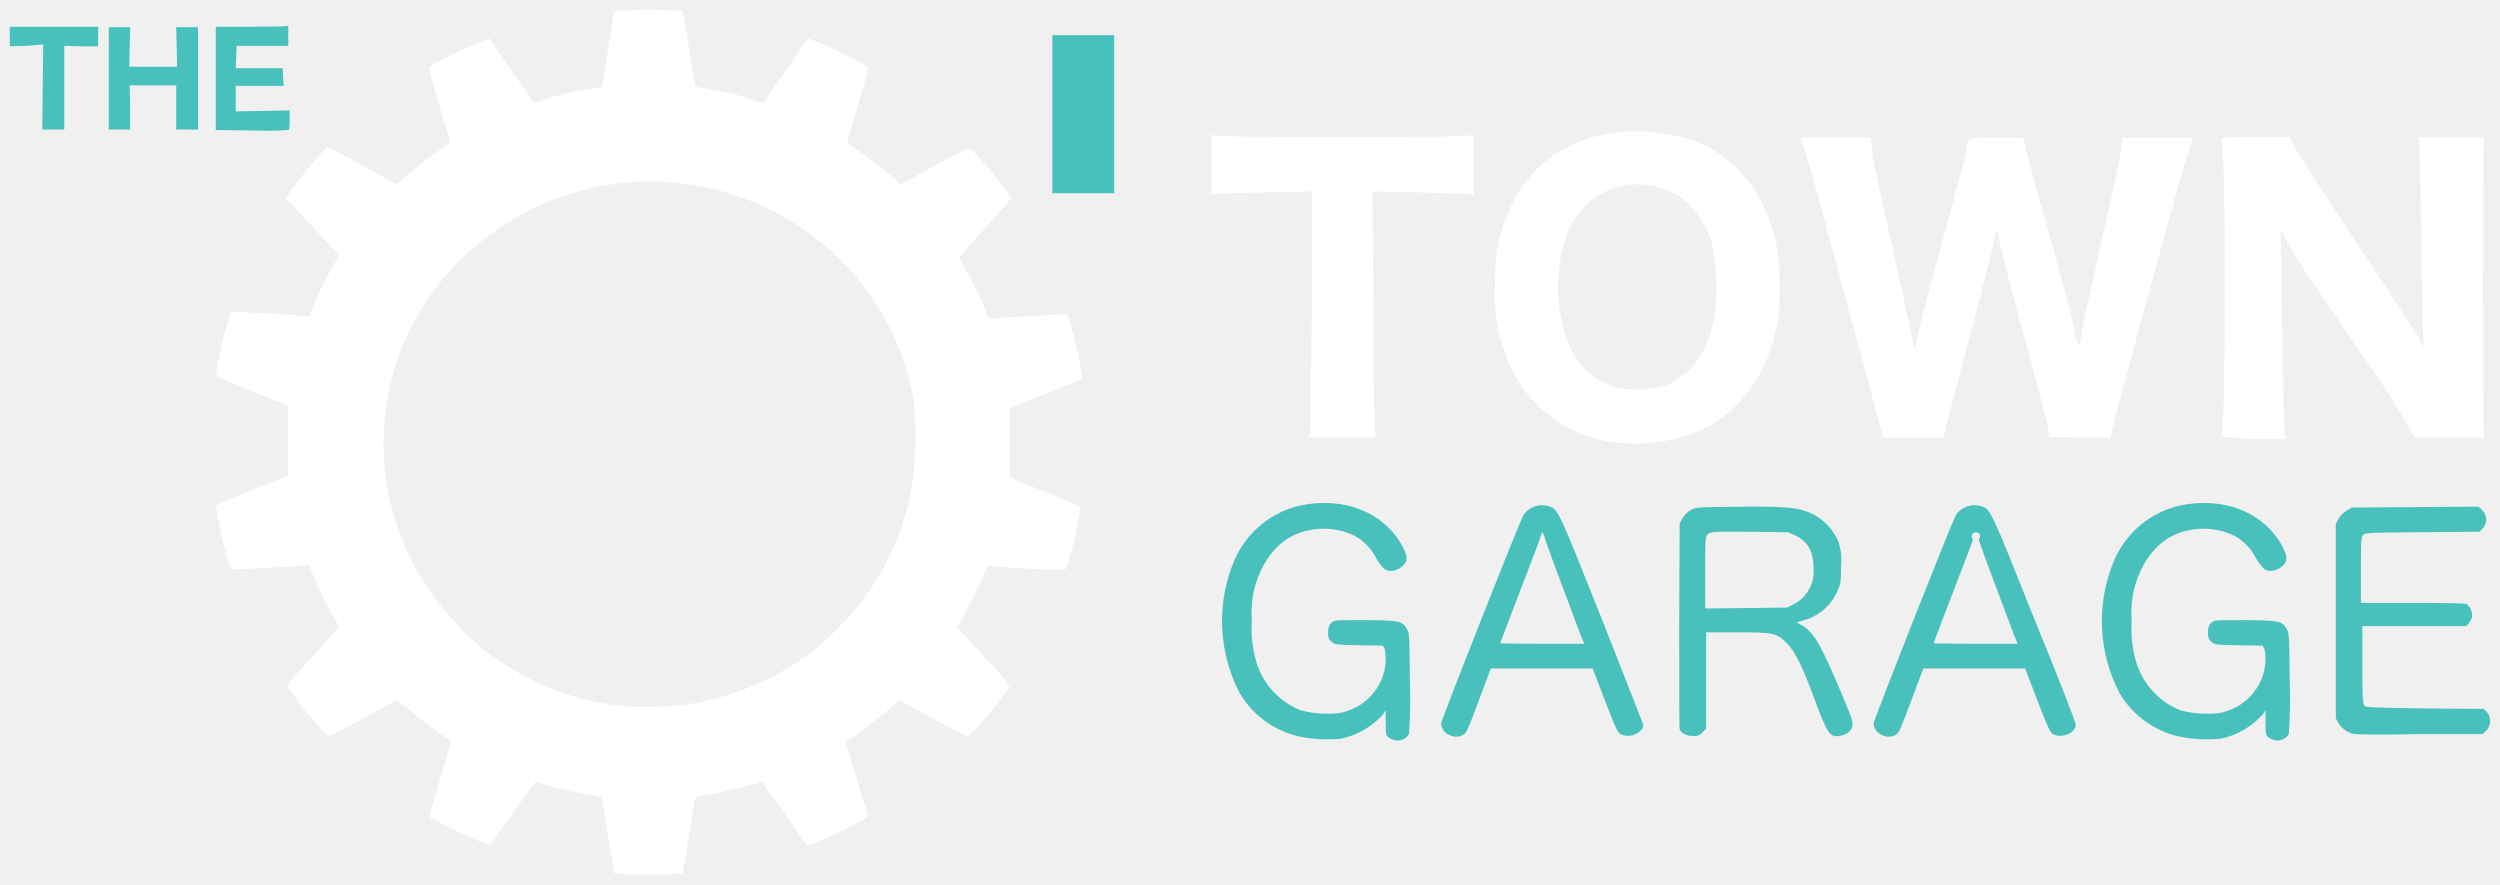
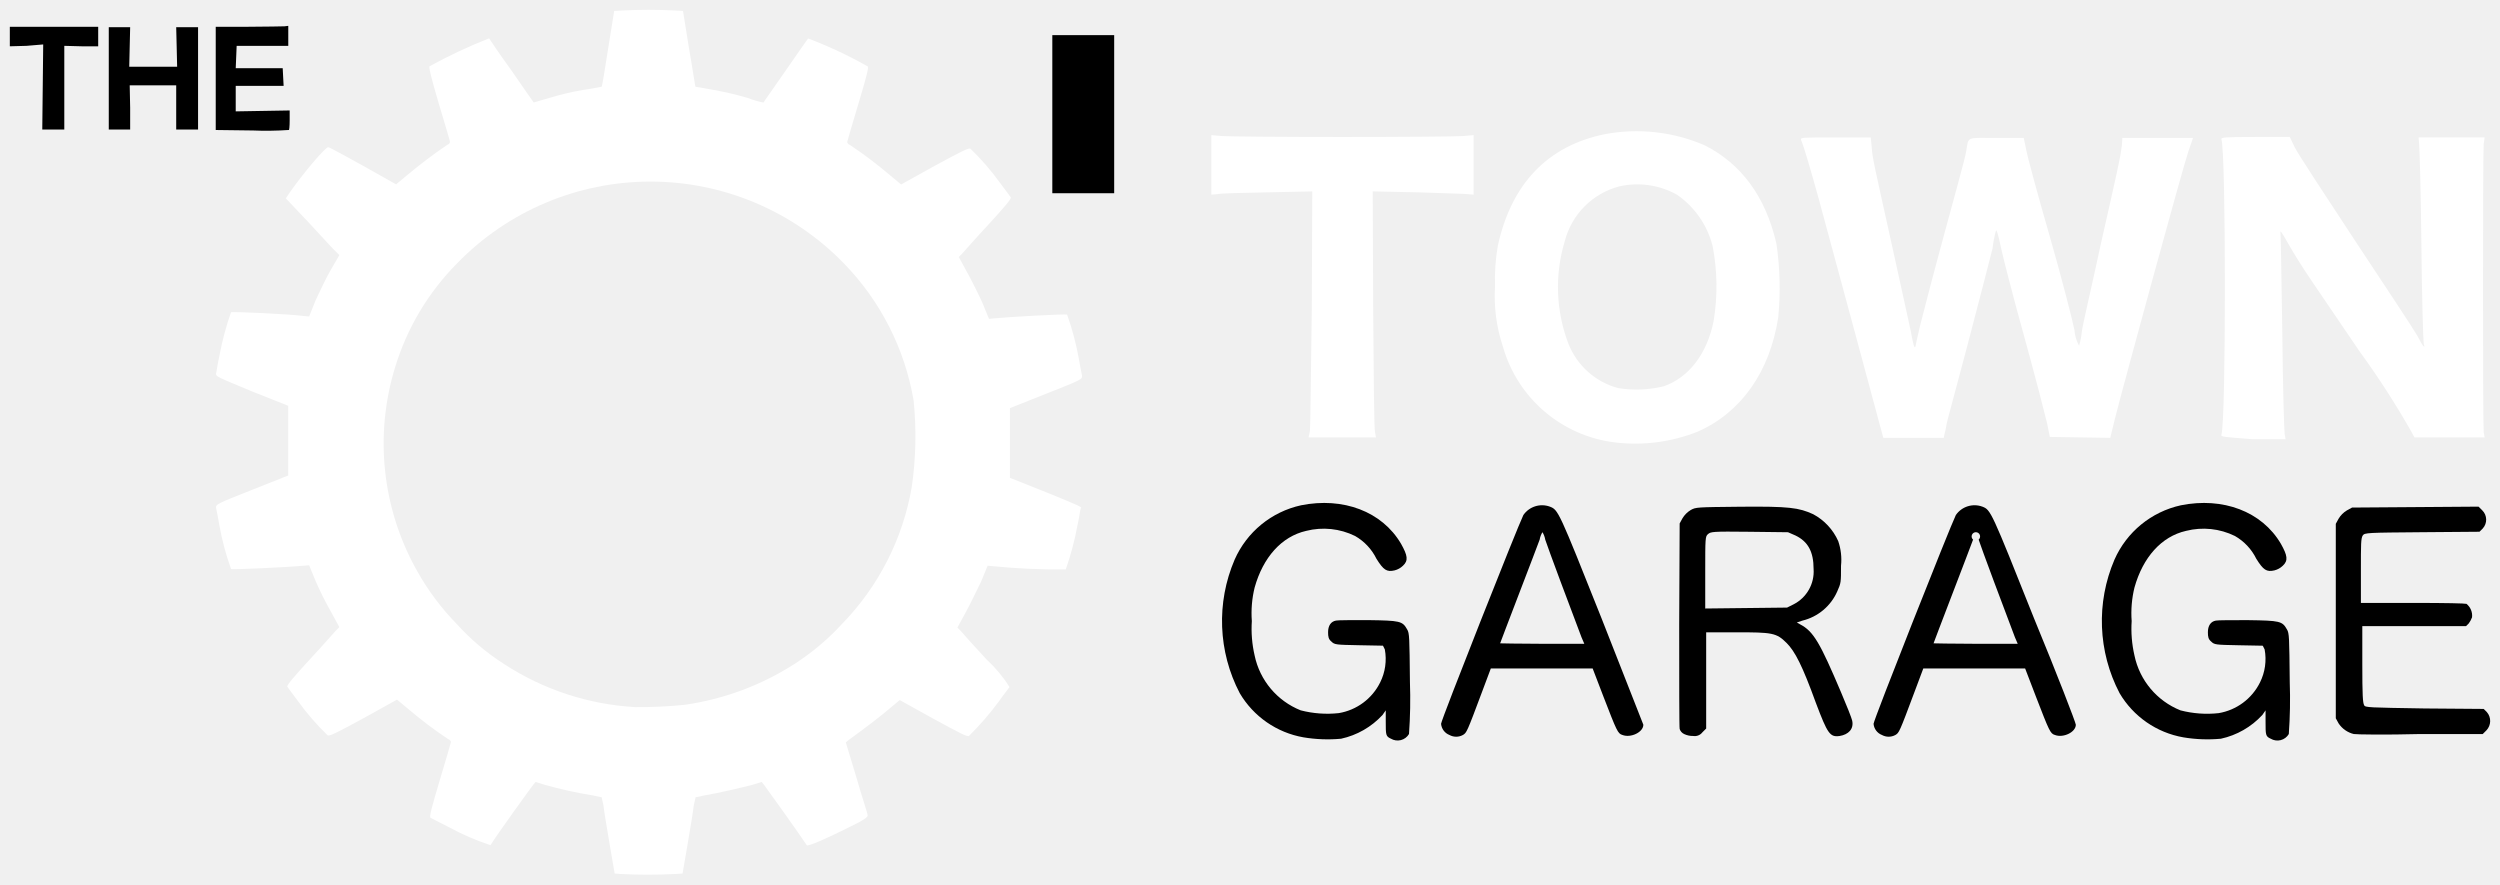
<svg xmlns="http://www.w3.org/2000/svg" id="svglogo" width="254.59" height="90.075" viewBox="0 0 254.59 90.075" version="1.1">
  <defs id="defs35">
    <clipPath id="clip-path">
      <rect width="252.602" height="88.084" fill="none" id="rect32" x="0" y="0" />
    </clipPath>
  </defs>
  <g id="simple1noback" clip-path="url(#clip-path)" transform="translate(0.99,0.9970242)">
    <path id="Path_12" data-name="Path 12" d="m 121.123,95.883 -3.694,-1.468 v -7.1 l 3.694,-1.468 c 3.6,-1.421 3.694,-1.468 3.646,-1.847 -0.047,-0.189 -0.189,-0.947 -0.331,-1.752 a 27.983,27.983 0 0 0 -1.184,-4.452 c -0.095,-0.095 -6.109,0.237 -7.435,0.379 l -0.521,0.047 -0.663,-1.61 c -0.379,-0.852 -1.089,-2.273 -1.563,-3.126 l -0.852,-1.563 0.331,-0.331 c 0.189,-0.189 1.373,-1.563 2.7,-2.983 1.61,-1.752 2.32,-2.6 2.273,-2.747 -0.047,-0.095 -0.568,-0.758 -1.089,-1.468 a 25.707,25.707 0 0 0 -3.031,-3.5 c -0.189,-0.095 -0.947,0.284 -3.646,1.752 l -3.41,1.894 -1.137,-0.947 a 43.691,43.691 0 0 0 -4.073,-3.078 0.427,0.427 0 0 1 -0.284,-0.284 c 0,-0.047 0.521,-1.847 1.137,-3.883 0.852,-2.841 1.089,-3.789 0.947,-3.836 a 43.3,43.3 0 0 0 -6.062,-2.841 c 0,0 -1.042,1.459 -2.276,3.259 -1.234,1.8 -2.27,3.22 -2.27,3.27 a 10.127,10.127 0 0 1 -1.61,-0.474 32.78,32.78 0 0 0 -3.41,-0.805 c -0.994,-0.189 -1.847,-0.331 -1.894,-0.331 -0.047,0 -0.284,-1.752 -0.663,-3.883 l -0.616,-3.836 -0.758,-0.047 a 53.139,53.139 0 0 0 -5.493,0 l -0.758,0.047 -0.615,3.829 c -0.331,2.131 -0.616,3.883 -0.663,3.883 -0.047,0 -0.852,0.189 -1.894,0.331 a 27.459,27.459 0 0 0 -3.41,0.805 c -0.852,0.237 -1.61,0.474 -1.61,0.474 0,0 -1.042,-1.468 -2.273,-3.268 C 65.384,51.173 64.39,49.657 64.39,49.657 A 53.024,53.024 0 0 0 58.328,52.5 c -0.095,0.047 0.095,0.947 0.947,3.836 0.616,2.036 1.137,3.789 1.137,3.883 a 0.427,0.427 0 0 1 -0.284,0.284 51,51 0 0 0 -4.073,3.078 l -1.137,0.947 -3.362,-1.894 C 49.662,61.6 48.146,60.744 48,60.744 c -0.284,0 -2.51,2.6 -3.931,4.641 l -0.379,0.568 2.42,2.557 c 1.326,1.421 2.51,2.747 2.7,2.889 l 0.332,0.331 -0.854,1.47 c -0.474,0.805 -1.137,2.226 -1.563,3.126 l -0.663,1.657 -0.521,-0.047 c -1.326,-0.189 -7.293,-0.474 -7.435,-0.379 a 29.391,29.391 0 0 0 -1.184,4.452 c -0.189,0.805 -0.284,1.61 -0.332,1.752 -0.047,0.331 0,0.331 3.646,1.847 l 3.694,1.468 v 7.1 l -3.694,1.468 c -3.6,1.421 -3.694,1.468 -3.646,1.847 0.047,0.189 0.189,0.947 0.332,1.752 a 27.982,27.982 0 0 0 1.184,4.452 c 0.095,0.095 5.872,-0.189 7.435,-0.331 l 0.521,-0.047 0.663,1.61 a 32.05,32.05 0 0 0 1.563,3.126 l 0.852,1.563 -0.332,0.331 c -0.189,0.189 -1.373,1.563 -2.7,2.983 -1.61,1.752 -2.32,2.6 -2.273,2.747 0.047,0.095 0.568,0.758 1.089,1.468 a 25.706,25.706 0 0 0 3.031,3.5 c 0.189,0.095 0.947,-0.284 3.646,-1.752 l 3.412,-1.893 1.137,0.947 a 43.691,43.691 0 0 0 4.073,3.078 0.427,0.427 0 0 1 0.284,0.284 c 0,0.047 -0.521,1.847 -1.137,3.883 -0.852,2.841 -1.089,3.789 -0.947,3.836 0.095,0.047 0.9,0.474 1.847,0.947 a 25.538,25.538 0 0 0 4.262,1.847 c 0.663,-1.089 4.167,-5.92 4.357,-6.156 l 0.237,-0.284 0.9,0.284 a 43.489,43.489 0 0 0 4.925,1.089 l 0.9,0.189 0.189,0.852 c 0.047,0.474 0.331,2.226 0.616,3.883 l 0.521,3.031 0.616,0.047 v 0 a 54.059,54.059 0 0 0 5.541,0 l 0.758,-0.047 0.521,-3.031 c 0.284,-1.657 0.568,-3.41 0.616,-3.883 l 0.189,-0.852 0.9,-0.189 c 1.421,-0.237 3.836,-0.805 4.925,-1.089 l 0.9,-0.284 0.237,0.284 c 0.189,0.237 3.646,5.067 4.357,6.156 0.095,0.189 2.178,-0.758 4.452,-1.894 1.373,-0.663 1.752,-0.947 1.752,-1.137 0,-0.19 -0.568,-1.847 -1.137,-3.836 l -1.089,-3.6 0.284,-0.237 c 1.752,-1.279 3.126,-2.32 4.073,-3.126 l 1.137,-0.947 3.41,1.894 c 2.7,1.468 3.5,1.894 3.646,1.752 a 29.663,29.663 0 0 0 3.031,-3.5 c 0.521,-0.758 1.042,-1.373 1.089,-1.468 a 13.049,13.049 0 0 0 -2.273,-2.747 c -1.326,-1.421 -2.51,-2.747 -2.7,-2.983 l -0.331,-0.331 0.852,-1.563 c 0.474,-0.852 1.137,-2.273 1.563,-3.126 l 0.663,-1.61 0.521,0.047 a 67.534,67.534 0 0 0 7.435,0.331 29.393,29.393 0 0 0 1.184,-4.452 c 0.189,-0.805 0.284,-1.61 0.332,-1.752 0.186,-0.137 0.091,-0.186 -3.508,-1.654 z m -13.686,-0.568 a 26.369,26.369 0 0 1 -7.1,13.97 24.764,24.764 0 0 1 -4.83,4.073 28.1,28.1 0 0 1 -11.176,4.167 v 0 a 45.367,45.367 0 0 1 -5.067,0.237 27.231,27.231 0 0 1 -13.312,-4.362 23.449,23.449 0 0 1 -4.83,-4.073 25.546,25.546 0 0 1 -4.073,-5.446 26.429,26.429 0 0 1 -2.226,-20.742 25.6,25.6 0 0 1 6.3,-10.561 27.45,27.45 0 0 1 39.4,0 26.369,26.369 0 0 1 7.1,13.97 36.018,36.018 0 0 1 -0.186,8.766 z" transform="translate(-21.674,-46.75)" fill="#435352" style="display:none" />
-     <path id="Path_13" data-name="Path 13" d="m 274.086,176.667 a 9.419,9.419 0 0 1 -6.488,-4.5 15.855,15.855 0 0 1 -0.521,-13.591 9.653,9.653 0 0 1 6.772,-5.541 c 4.262,-0.852 8.24,0.616 10.182,3.931 0.663,1.184 0.758,1.7 0.189,2.226 a 1.894,1.894 0 0 1 -0.852,0.474 c -0.805,0.189 -1.137,-0.047 -1.847,-1.184 a 5.421,5.421 0 0 0 -2.178,-2.32 7.24,7.24 0 0 0 -4.972,-0.521 c -2.51,0.568 -4.4,2.7 -5.257,5.778 a 10.989,10.989 0 0 0 -0.284,3.41 12.125,12.125 0 0 0 0.284,3.5 7.708,7.708 0 0 0 4.688,5.588 10.788,10.788 0 0 0 3.883,0.284 5.76,5.76 0 0 0 4.215,-3.126 5.343,5.343 0 0 0 0.474,-3.362 l -0.189,-0.379 -2.463,-0.047 c -2.32,-0.047 -2.463,-0.047 -2.794,-0.379 -0.284,-0.237 -0.332,-0.474 -0.332,-0.947 0,-0.663 0.284,-1.089 0.805,-1.184 0.189,-0.047 1.657,-0.047 3.268,-0.047 3.268,0.047 3.5,0.095 3.978,0.947 0.237,0.379 0.237,0.805 0.284,5.351 a 49.543,49.543 0 0 1 -0.095,5.3 1.345,1.345 0 0 1 -1.847,0.474 c -0.521,-0.237 -0.521,-0.379 -0.521,-1.752 v -1.13 l -0.332,0.474 a 8.089,8.089 0 0 1 -4.215,2.415 14.965,14.965 0 0 1 -3.836,-0.142 z" transform="translate(-142.339,-102.577)" fill="#48c1bd" />
-     <path id="Path_14" data-name="Path 14" d="m 463.286,176.667 a 9.419,9.419 0 0 1 -6.488,-4.5 15.855,15.855 0 0 1 -0.521,-13.591 9.653,9.653 0 0 1 6.772,-5.541 c 4.262,-0.852 8.24,0.616 10.182,3.931 0.663,1.184 0.758,1.7 0.189,2.226 a 1.894,1.894 0 0 1 -0.852,0.474 c -0.805,0.189 -1.137,-0.047 -1.847,-1.184 a 5.42,5.42 0 0 0 -2.178,-2.32 7.24,7.24 0 0 0 -4.972,-0.521 c -2.51,0.568 -4.4,2.7 -5.257,5.778 a 10.991,10.991 0 0 0 -0.284,3.41 12.127,12.127 0 0 0 0.284,3.5 7.708,7.708 0 0 0 4.686,5.591 10.787,10.787 0 0 0 3.883,0.284 5.761,5.761 0 0 0 4.215,-3.126 5.344,5.344 0 0 0 0.474,-3.362 l -0.19,-0.379 -2.463,-0.047 c -2.32,-0.047 -2.463,-0.047 -2.794,-0.379 -0.284,-0.237 -0.332,-0.474 -0.332,-0.947 0,-0.663 0.284,-1.089 0.805,-1.184 0.189,-0.047 1.657,-0.047 3.268,-0.047 3.268,0.047 3.5,0.095 3.978,0.947 0.237,0.379 0.237,0.805 0.284,5.351 a 49.527,49.527 0 0 1 -0.095,5.3 1.345,1.345 0 0 1 -1.847,0.474 c -0.521,-0.237 -0.521,-0.379 -0.521,-1.752 v -1.133 l -0.331,0.474 a 8.09,8.09 0 0 1 -4.215,2.415 14.888,14.888 0 0 1 -3.836,-0.142 z" transform="translate(-241.94,-102.577)" fill="#48c1bd" />
-     <path id="Path_15" data-name="Path 15" d="m 329.238,164.8 c -4.357,-10.939 -4.4,-11.034 -5.257,-11.366 a 2.315,2.315 0 0 0 -2.7,0.852 c -0.568,1.137 -8.382,20.884 -8.382,21.263 a 1.347,1.347 0 0 0 0.852,1.137 v 0 a 1.416,1.416 0 0 0 1.373,0 c 0.379,-0.237 0.379,-0.189 1.989,-4.5 l 0.852,-2.273 h 10.371 l 1.089,2.841 c 1.373,3.552 1.468,3.789 1.942,3.931 0.852,0.331 2.131,-0.284 2.131,-1.042 -0.093,-0.185 -1.987,-5.11 -4.26,-10.843 z m -6.109,2.6 c -2.32,0 -4.215,-0.047 -4.215,-0.047 0,0 0.852,-2.273 1.894,-4.972 1.042,-2.699 1.989,-5.209 2.131,-5.588 a 2.093,2.093 0 0 1 0.284,-0.758 2.093,2.093 0 0 1 0.284,0.758 c 0.189,0.616 2.747,7.482 3.694,9.945 l 0.284,0.663 z" transform="translate(-167.136,-102.836)" fill="#48c1bd" />
-     <path id="Path_16" data-name="Path 16" d="m 381.717,175.375 c -0.047,-0.237 -0.568,-1.563 -1.137,-2.889 -2.131,-5.02 -2.794,-6.2 -4.167,-6.914 l -0.331,-0.189 0.568,-0.189 a 5.221,5.221 0 0 0 3.552,-2.983 c 0.379,-0.852 0.379,-0.9 0.379,-2.6 a 5.837,5.837 0 0 0 -0.284,-2.51 5.761,5.761 0 0 0 -2.557,-2.747 c -1.468,-0.663 -2.415,-0.805 -7.435,-0.758 -4.452,0.047 -4.5,0.047 -5.02,0.331 a 2.449,2.449 0 0 0 -0.852,0.852 l -0.284,0.521 -0.047,10.324 c 0,5.73 0,10.466 0.047,10.608 a 0.861,0.861 0 0 0 0.474,0.521 v 0 a 2.052,2.052 0 0 0 0.9,0.189 0.987,0.987 0 0 0 0.947,-0.379 l 0.379,-0.379 v -9.8 h 3.031 c 3.694,0 4.12,0.047 5.162,1.089 0.852,0.852 1.61,2.32 2.983,6.109 1.184,3.126 1.421,3.5 2.415,3.362 0.898,-0.144 1.466,-0.717 1.277,-1.569 z m -6.63,-11.508 -4.167,0.047 -4.167,0.047 v -3.646 c 0,-3.552 0,-3.694 0.284,-3.931 0.284,-0.237 0.379,-0.284 4.215,-0.237 l 3.931,0.047 0.758,0.331 c 1.279,0.616 1.847,1.657 1.847,3.41 a 3.752,3.752 0 0 1 -2.036,3.6 z" transform="translate(-194.089,-102.99)" fill="#48c1bd" />
-     <path id="Path_17" data-name="Path 17" d="m 422.238,164.8 c -4.357,-10.939 -4.4,-11.034 -5.257,-11.366 a 2.315,2.315 0 0 0 -2.7,0.852 c -0.568,1.137 -8.382,20.884 -8.382,21.263 a 1.347,1.347 0 0 0 0.852,1.137 v 0 a 1.416,1.416 0 0 0 1.373,0 c 0.379,-0.237 0.379,-0.189 1.989,-4.5 l 0.852,-2.273 h 10.371 l 1.089,2.841 c 1.373,3.552 1.468,3.789 1.942,3.931 0.852,0.331 2.131,-0.284 2.131,-1.042 0.002,-0.185 -1.892,-5.11 -4.26,-10.843 z m -6.014,2.6 c -2.32,0 -4.215,-0.047 -4.215,-0.047 0,0 0.852,-2.273 1.894,-4.972 1.042,-2.699 1.989,-5.209 2.131,-5.588 a 0.432,0.432 0 1 1 0.568,0 c 0.189,0.616 2.747,7.482 3.694,9.945 l 0.284,0.663 z" transform="translate(-216.094,-102.836)" fill="#48c1bd" />
-     <path id="Path_18" data-name="Path 18" d="m 507.147,176.757 a 2.584,2.584 0 0 1 -1.563,-1.089 l -0.284,-0.521 v -19.8 l 0.284,-0.521 a 2.449,2.449 0 0 1 0.852,-0.852 l 0.521,-0.284 6.441,-0.047 6.44,-0.047 0.379,0.379 a 1.33,1.33 0 0 1 0.047,1.847 l -0.331,0.331 -5.825,0.047 c -5.588,0.047 -5.872,0.047 -6.062,0.331 -0.19,0.284 -0.189,0.9 -0.189,3.552 v 3.317 h 5.257 c 3.5,0 5.3,0.047 5.493,0.095 a 1.539,1.539 0 0 1 0.568,1.373 2.551,2.551 0 0 1 -0.331,0.616 l -0.284,0.284 H 508 v 3.883 c 0,3.126 0.047,3.931 0.189,4.167 0.095,0.237 0.474,0.237 6.156,0.331 l 6.014,0.047 0.331,0.331 a 1.379,1.379 0 0 1 -0.047,1.847 l -0.379,0.379 h -6.346 c -3.552,0.095 -6.583,0.047 -6.772,0 z" transform="translate(-268.422,-102.999)" fill="#48c1bd" />
+     <path id="Path_13" data-name="Path 13" d="m 274.086,176.667 a 9.419,9.419 0 0 1 -6.488,-4.5 15.855,15.855 0 0 1 -0.521,-13.591 9.653,9.653 0 0 1 6.772,-5.541 c 4.262,-0.852 8.24,0.616 10.182,3.931 0.663,1.184 0.758,1.7 0.189,2.226 a 1.894,1.894 0 0 1 -0.852,0.474 c -0.805,0.189 -1.137,-0.047 -1.847,-1.184 a 5.421,5.421 0 0 0 -2.178,-2.32 7.24,7.24 0 0 0 -4.972,-0.521 c -2.51,0.568 -4.4,2.7 -5.257,5.778 a 10.989,10.989 0 0 0 -0.284,3.41 12.125,12.125 0 0 0 0.284,3.5 7.708,7.708 0 0 0 4.688,5.588 10.788,10.788 0 0 0 3.883,0.284 5.76,5.76 0 0 0 4.215,-3.126 5.343,5.343 0 0 0 0.474,-3.362 l -0.189,-0.379 -2.463,-0.047 c -2.32,-0.047 -2.463,-0.047 -2.794,-0.379 -0.284,-0.237 -0.332,-0.474 -0.332,-0.947 0,-0.663 0.284,-1.089 0.805,-1.184 0.189,-0.047 1.657,-0.047 3.268,-0.047 3.268,0.047 3.5,0.095 3.978,0.947 0.237,0.379 0.237,0.805 0.284,5.351 a 49.543,49.543 0 0 1 -0.095,5.3 1.345,1.345 0 0 1 -1.847,0.474 c -0.521,-0.237 -0.521,-0.379 -0.521,-1.752 v -1.13 l -0.332,0.474 a 8.089,8.089 0 0 1 -4.215,2.415 14.965,14.965 0 0 1 -3.836,-0.142 z" transform="translate(-142.339,-102.577)" class="accent-color-fill" />
+     <path id="Path_14" data-name="Path 14" d="m 463.286,176.667 a 9.419,9.419 0 0 1 -6.488,-4.5 15.855,15.855 0 0 1 -0.521,-13.591 9.653,9.653 0 0 1 6.772,-5.541 c 4.262,-0.852 8.24,0.616 10.182,3.931 0.663,1.184 0.758,1.7 0.189,2.226 a 1.894,1.894 0 0 1 -0.852,0.474 c -0.805,0.189 -1.137,-0.047 -1.847,-1.184 a 5.42,5.42 0 0 0 -2.178,-2.32 7.24,7.24 0 0 0 -4.972,-0.521 c -2.51,0.568 -4.4,2.7 -5.257,5.778 a 10.991,10.991 0 0 0 -0.284,3.41 12.127,12.127 0 0 0 0.284,3.5 7.708,7.708 0 0 0 4.686,5.591 10.787,10.787 0 0 0 3.883,0.284 5.761,5.761 0 0 0 4.215,-3.126 5.344,5.344 0 0 0 0.474,-3.362 l -0.19,-0.379 -2.463,-0.047 c -2.32,-0.047 -2.463,-0.047 -2.794,-0.379 -0.284,-0.237 -0.332,-0.474 -0.332,-0.947 0,-0.663 0.284,-1.089 0.805,-1.184 0.189,-0.047 1.657,-0.047 3.268,-0.047 3.268,0.047 3.5,0.095 3.978,0.947 0.237,0.379 0.237,0.805 0.284,5.351 a 49.527,49.527 0 0 1 -0.095,5.3 1.345,1.345 0 0 1 -1.847,0.474 c -0.521,-0.237 -0.521,-0.379 -0.521,-1.752 v -1.133 l -0.331,0.474 a 8.09,8.09 0 0 1 -4.215,2.415 14.888,14.888 0 0 1 -3.836,-0.142 z" transform="translate(-241.94,-102.577)" class="accent-color-fill" />
+     <path id="Path_15" data-name="Path 15" d="m 329.238,164.8 c -4.357,-10.939 -4.4,-11.034 -5.257,-11.366 a 2.315,2.315 0 0 0 -2.7,0.852 c -0.568,1.137 -8.382,20.884 -8.382,21.263 a 1.347,1.347 0 0 0 0.852,1.137 v 0 a 1.416,1.416 0 0 0 1.373,0 c 0.379,-0.237 0.379,-0.189 1.989,-4.5 l 0.852,-2.273 h 10.371 l 1.089,2.841 c 1.373,3.552 1.468,3.789 1.942,3.931 0.852,0.331 2.131,-0.284 2.131,-1.042 -0.093,-0.185 -1.987,-5.11 -4.26,-10.843 z m -6.109,2.6 c -2.32,0 -4.215,-0.047 -4.215,-0.047 0,0 0.852,-2.273 1.894,-4.972 1.042,-2.699 1.989,-5.209 2.131,-5.588 a 2.093,2.093 0 0 1 0.284,-0.758 2.093,2.093 0 0 1 0.284,0.758 c 0.189,0.616 2.747,7.482 3.694,9.945 l 0.284,0.663 z" transform="translate(-167.136,-102.836)" class="accent-color-fill" />
+     <path id="Path_16" data-name="Path 16" d="m 381.717,175.375 c -0.047,-0.237 -0.568,-1.563 -1.137,-2.889 -2.131,-5.02 -2.794,-6.2 -4.167,-6.914 l -0.331,-0.189 0.568,-0.189 a 5.221,5.221 0 0 0 3.552,-2.983 c 0.379,-0.852 0.379,-0.9 0.379,-2.6 a 5.837,5.837 0 0 0 -0.284,-2.51 5.761,5.761 0 0 0 -2.557,-2.747 c -1.468,-0.663 -2.415,-0.805 -7.435,-0.758 -4.452,0.047 -4.5,0.047 -5.02,0.331 a 2.449,2.449 0 0 0 -0.852,0.852 l -0.284,0.521 -0.047,10.324 c 0,5.73 0,10.466 0.047,10.608 a 0.861,0.861 0 0 0 0.474,0.521 v 0 a 2.052,2.052 0 0 0 0.9,0.189 0.987,0.987 0 0 0 0.947,-0.379 l 0.379,-0.379 v -9.8 h 3.031 c 3.694,0 4.12,0.047 5.162,1.089 0.852,0.852 1.61,2.32 2.983,6.109 1.184,3.126 1.421,3.5 2.415,3.362 0.898,-0.144 1.466,-0.717 1.277,-1.569 z m -6.63,-11.508 -4.167,0.047 -4.167,0.047 v -3.646 c 0,-3.552 0,-3.694 0.284,-3.931 0.284,-0.237 0.379,-0.284 4.215,-0.237 l 3.931,0.047 0.758,0.331 c 1.279,0.616 1.847,1.657 1.847,3.41 a 3.752,3.752 0 0 1 -2.036,3.6 z" transform="translate(-194.089,-102.99)" class="accent-color-fill" />
+     <path id="Path_17" data-name="Path 17" d="m 422.238,164.8 c -4.357,-10.939 -4.4,-11.034 -5.257,-11.366 a 2.315,2.315 0 0 0 -2.7,0.852 c -0.568,1.137 -8.382,20.884 -8.382,21.263 a 1.347,1.347 0 0 0 0.852,1.137 v 0 a 1.416,1.416 0 0 0 1.373,0 c 0.379,-0.237 0.379,-0.189 1.989,-4.5 l 0.852,-2.273 h 10.371 l 1.089,2.841 c 1.373,3.552 1.468,3.789 1.942,3.931 0.852,0.331 2.131,-0.284 2.131,-1.042 0.002,-0.185 -1.892,-5.11 -4.26,-10.843 z m -6.014,2.6 c -2.32,0 -4.215,-0.047 -4.215,-0.047 0,0 0.852,-2.273 1.894,-4.972 1.042,-2.699 1.989,-5.209 2.131,-5.588 a 0.432,0.432 0 1 1 0.568,0 c 0.189,0.616 2.747,7.482 3.694,9.945 l 0.284,0.663 z" transform="translate(-216.094,-102.836)" class="accent-color-fill" />
+     <path id="Path_18" data-name="Path 18" d="m 507.147,176.757 a 2.584,2.584 0 0 1 -1.563,-1.089 l -0.284,-0.521 v -19.8 l 0.284,-0.521 a 2.449,2.449 0 0 1 0.852,-0.852 l 0.521,-0.284 6.441,-0.047 6.44,-0.047 0.379,0.379 a 1.33,1.33 0 0 1 0.047,1.847 l -0.331,0.331 -5.825,0.047 c -5.588,0.047 -5.872,0.047 -6.062,0.331 -0.19,0.284 -0.189,0.9 -0.189,3.552 v 3.317 h 5.257 c 3.5,0 5.3,0.047 5.493,0.095 a 1.539,1.539 0 0 1 0.568,1.373 2.551,2.551 0 0 1 -0.331,0.616 l -0.284,0.284 H 508 v 3.883 c 0,3.126 0.047,3.931 0.189,4.167 0.095,0.237 0.474,0.237 6.156,0.331 l 6.014,0.047 0.331,0.331 a 1.379,1.379 0 0 1 -0.047,1.847 l -0.379,0.379 h -6.346 c -3.552,0.095 -6.583,0.047 -6.772,0 z" transform="translate(-268.422,-102.999)" class="accent-color-fill" />
    <path id="Path_19" data-name="Path 19" d="m 353.138,84.288 c -1.089,-4.736 -3.552,-8.1 -7.293,-9.992 a 17.45,17.45 0 0 0 -10.182,-1.137 c -5.825,1.184 -9.519,5.067 -10.892,11.366 a 20.108,20.108 0 0 0 -0.284,4.12 16.2,16.2 0 0 0 0.805,6.156 13.555,13.555 0 0 0 11.46,9.755 17.249,17.249 0 0 0 8.335,-1.089 c 4.452,-1.942 7.388,-6.109 8.24,-11.65 a 30.844,30.844 0 0 0 -0.189,-7.529 z m -6.393,7.912 c -0.663,3.315 -2.51,5.73 -5.067,6.63 a 11.77,11.77 0 0 1 -4.641,0.189 7.53,7.53 0 0 1 -5.067,-4.5 16.1,16.1 0 0 1 -0.379,-10.466 7.76,7.76 0 0 1 5.588,-5.588 8.292,8.292 0 0 1 5.825,0.852 9.019,9.019 0 0 1 3.646,5.257 21.681,21.681 0 0 1 0.095,7.626 z" transform="translate(-173.229,-60.491)" fill="#435352" style="fill:#ffffff;fill-opacity:1" />
    <path id="Path_20" data-name="Path 20" d="m 273.54,103.819 c 0.047,-0.331 0.095,-6.014 0.189,-12.5 l 0.047,-11.887 -4.546,0.095 c -2.51,0.047 -4.783,0.095 -5.162,0.189 L 263.5,79.763 V 73.7 l 1.089,0.095 c 0.568,0.047 6.109,0.095 12.265,0.095 6.156,0 11.7,-0.047 12.265,-0.095 l 1.089,-0.095 v 6.062 l -0.568,-0.047 c -0.284,-0.047 -2.6,-0.095 -5.162,-0.189 l -4.546,-0.095 0.047,12.029 c 0.047,6.63 0.095,12.265 0.189,12.5 l 0.095,0.521 H 273.4 Z" transform="translate(-141.13,-60.937)" fill="#435352" style="fill:#ffffff;fill-opacity:1" />
    <path id="Path_21" data-name="Path 21" d="m 398.391,103.751 c -0.237,-0.9 -4.12,-15.3 -6.346,-23.489 -0.805,-2.889 -1.421,-5.02 -1.752,-5.825 -0.047,-0.237 0.095,-0.237 3.5,-0.237 h 3.6 l 0.095,0.947 c 0.095,1.279 0.237,1.752 2.036,9.9 0.852,3.836 1.7,7.767 1.942,8.856 0.237,1.326 0.379,1.847 0.474,1.61 0.047,-0.237 0.237,-1.137 0.474,-2.131 0.237,-0.947 1.326,-5.162 2.463,-9.329 1.137,-4.167 2.178,-7.956 2.226,-8.382 0.284,-1.61 -0.095,-1.421 3.078,-1.421 h 2.794 l 0.237,1.137 c 0.095,0.616 1.184,4.641 2.415,8.9 1.231,4.259 2.32,8.572 2.51,9.519 a 3.948,3.948 0 0 0 0.474,1.61 8.033,8.033 0 0 0 0.284,-1.468 c 0.095,-0.758 1.042,-4.736 1.942,-8.95 1.7,-7.53 1.942,-8.524 2.131,-9.992 l 0.047,-0.758 h 7.2 l -0.474,1.373 c -0.521,1.468 -6.725,24.2 -7.482,27.23 l -0.474,1.942 -3.078,-0.047 -3.078,-0.047 -0.284,-1.421 c -0.189,-0.805 -1.184,-4.688 -2.273,-8.619 -1.089,-3.931 -2.178,-8.1 -2.415,-9.235 -0.284,-1.373 -0.474,-1.942 -0.521,-1.7 a 11.41,11.41 0 0 0 -0.332,1.752 c -0.189,0.805 -1.279,4.972 -2.415,9.329 -1.136,4.357 -2.226,8.24 -2.273,8.619 a 8.95,8.95 0 0 1 -0.237,1.089 l -0.047,0.284 h -6.156 z" transform="translate(-207.875,-61.201)" fill="#435352" style="fill:#ffffff;fill-opacity:1" />
    <path id="Path_22" data-name="Path 22" d="m 480.684,104.408 c 0.474,-1.137 0.474,-28.888 0,-30.072 -0.047,-0.189 0.237,-0.237 3.41,-0.237 h 3.552 l 0.521,1.089 c 0.284,0.568 3.031,4.783 6.156,9.519 3.078,4.641 5.92,8.95 6.3,9.613 0.616,1.184 0.852,1.421 0.663,0.805 -0.047,-0.189 -0.189,-4.736 -0.237,-10.087 -0.048,-5.351 -0.189,-9.992 -0.237,-10.324 l -0.047,-0.568 h 6.725 l -0.095,0.663 c -0.095,0.9 -0.095,28.651 0,29.361 l 0.095,0.521 h -7.151 l -0.332,-0.616 A 85.526,85.526 0 0 0 494.75,95.93 c -1.894,-2.794 -4.12,-6.062 -4.925,-7.246 -0.805,-1.184 -1.847,-2.841 -2.32,-3.694 -0.758,-1.326 -0.852,-1.468 -0.805,-1.042 0.047,0.284 0.095,4.925 0.189,10.229 0.047,5.3 0.189,9.945 0.237,10.182 l 0.095,0.521 h -3.362 c -2.984,-0.237 -3.268,-0.237 -3.173,-0.474 z" transform="translate(-255.455,-61.148)" fill="#435352" style="fill:#ffffff;fill-opacity:1" />
-     <path id="Path_23" data-name="Path 23" d="M 229.3,60.251 V 52.2 h 6.3 v 16.1 h -6.3 z" transform="translate(-123.126,-49.619)" fill="#48c1bd" />
-     <path id="Path_24" data-name="Path 24" d="M 53.094,60.855 49.4,60.808 V 50.295 h 3.315 c 1.847,0 3.5,-0.047 3.694,-0.047 l 0.379,-0.047 v 2.036 h -5.257 l -0.047,1.137 -0.047,1.137 h 4.783 l 0.047,0.9 0.047,0.9 h -4.878 v 2.6 l 2.747,-0.047 2.747,-0.047 v 1.042 c 0,0.568 -0.047,1.042 -0.095,0.947 a 33.233,33.233 0 0 1 -3.741,0.047 z" transform="translate(-28.421,-48.566)" fill="#48c1bd" />
-     <path id="Path_25" data-name="Path 25" d="M 8.462,56.556 8.51,52.2 6.81,52.342 5.11,52.389 V 50.4 h 9 v 1.989 h -1.7 l -1.752,-0.047 v 8.524 H 8.415 Z" transform="translate(-5.1,-48.671)" fill="#48c1bd" />
-     <path id="Path_26" data-name="Path 26" d="M 26.4,55.757 V 50.5 h 2.178 l -0.047,1.989 -0.047,2.036 h 4.878 L 33.315,52.489 33.267,50.5 h 2.226 v 10.418 h -2.226 v -4.5 h -4.736 l 0.047,2.273 v 2.226 H 26.4 Z" transform="translate(-16.313,-48.724)" fill="#48c1bd" />
+     <path id="Path_23" data-name="Path 23" d="M 229.3,60.251 V 52.2 h 6.3 v 16.1 h -6.3 z" transform="translate(-123.126,-49.619)" class="accent-color-fill" />
+     <path id="Path_24" data-name="Path 24" d="M 53.094,60.855 49.4,60.808 V 50.295 h 3.315 c 1.847,0 3.5,-0.047 3.694,-0.047 l 0.379,-0.047 v 2.036 h -5.257 l -0.047,1.137 -0.047,1.137 h 4.783 l 0.047,0.9 0.047,0.9 h -4.878 v 2.6 l 2.747,-0.047 2.747,-0.047 v 1.042 c 0,0.568 -0.047,1.042 -0.095,0.947 a 33.233,33.233 0 0 1 -3.741,0.047 z" transform="translate(-28.421,-48.566)" class="accent-color-fill" />
+     <path id="Path_25" data-name="Path 25" d="M 8.462,56.556 8.51,52.2 6.81,52.342 5.11,52.389 V 50.4 h 9 v 1.989 h -1.7 l -1.752,-0.047 v 8.524 H 8.415 Z" transform="translate(-5.1,-48.671)" class="accent-color-fill" />
+     <path id="Path_26" data-name="Path 26" d="M 26.4,55.757 V 50.5 h 2.178 l -0.047,1.989 -0.047,2.036 h 4.878 L 33.315,52.489 33.267,50.5 h 2.226 v 10.418 h -2.226 v -4.5 h -4.736 l 0.047,2.273 v 2.226 H 26.4 Z" transform="translate(-16.313,-48.724)" class="accent-color-fill" />
  </g>
  <g id="simple1nobackGear" clip-path="url(#clip-path)" transform="translate(7.091856,0.9970242)">
    <path id="Path_1" data-name="Path 1" d="m 121.123,95.883 -3.694,-1.468 v -7.1 l 3.694,-1.468 c 3.6,-1.421 3.694,-1.468 3.646,-1.847 -0.047,-0.189 -0.189,-0.947 -0.331,-1.752 a 27.983,27.983 0 0 0 -1.184,-4.452 c -0.095,-0.095 -6.109,0.237 -7.435,0.379 l -0.521,0.047 -0.663,-1.61 c -0.379,-0.852 -1.089,-2.273 -1.563,-3.126 l -0.852,-1.563 0.331,-0.331 c 0.189,-0.189 1.373,-1.563 2.7,-2.983 1.61,-1.752 2.32,-2.6 2.273,-2.747 -0.047,-0.095 -0.568,-0.758 -1.089,-1.468 a 25.707,25.707 0 0 0 -3.031,-3.5 c -0.189,-0.095 -0.947,0.284 -3.646,1.752 l -3.41,1.894 -1.137,-0.947 a 43.691,43.691 0 0 0 -4.073,-3.078 0.427,0.427 0 0 1 -0.284,-0.284 c 0,-0.047 0.521,-1.847 1.137,-3.883 0.852,-2.841 1.089,-3.789 0.947,-3.836 a 43.3,43.3 0 0 0 -6.062,-2.841 c 0,0 -1.042,1.459 -2.276,3.259 -1.234,1.8 -2.27,3.22 -2.27,3.27 a 10.127,10.127 0 0 1 -1.61,-0.474 32.78,32.78 0 0 0 -3.41,-0.805 c -0.994,-0.189 -1.847,-0.331 -1.894,-0.331 -0.047,0 -0.284,-1.752 -0.663,-3.883 l -0.616,-3.836 -0.758,-0.047 a 53.139,53.139 0 0 0 -5.493,0 l -0.758,0.047 -0.615,3.829 c -0.331,2.131 -0.616,3.883 -0.663,3.883 -0.047,0 -0.852,0.189 -1.894,0.331 a 27.459,27.459 0 0 0 -3.41,0.805 c -0.852,0.237 -1.61,0.474 -1.61,0.474 0,0 -1.042,-1.468 -2.273,-3.268 C 65.384,51.173 64.39,49.657 64.39,49.657 A 53.024,53.024 0 0 0 58.328,52.5 c -0.095,0.047 0.095,0.947 0.947,3.836 0.616,2.036 1.137,3.789 1.137,3.883 a 0.427,0.427 0 0 1 -0.284,0.284 51,51 0 0 0 -4.073,3.078 l -1.137,0.947 -3.362,-1.894 C 49.662,61.6 48.146,60.744 48,60.744 c -0.284,0 -2.51,2.6 -3.931,4.641 l -0.379,0.568 2.42,2.557 c 1.326,1.421 2.51,2.747 2.7,2.889 l 0.332,0.331 -0.854,1.47 c -0.474,0.805 -1.137,2.226 -1.563,3.126 l -0.663,1.657 -0.521,-0.047 c -1.326,-0.189 -7.293,-0.474 -7.435,-0.379 a 29.391,29.391 0 0 0 -1.184,4.452 c -0.189,0.805 -0.284,1.61 -0.332,1.752 -0.047,0.331 0,0.331 3.646,1.847 l 3.694,1.468 v 7.1 l -3.694,1.468 c -3.6,1.421 -3.694,1.468 -3.646,1.847 0.047,0.189 0.189,0.947 0.332,1.752 a 27.982,27.982 0 0 0 1.184,4.452 c 0.095,0.095 5.872,-0.189 7.435,-0.331 l 0.521,-0.047 0.663,1.61 a 32.05,32.05 0 0 0 1.563,3.126 l 0.852,1.563 -0.332,0.331 c -0.189,0.189 -1.373,1.563 -2.7,2.983 -1.61,1.752 -2.32,2.6 -2.273,2.747 0.047,0.095 0.568,0.758 1.089,1.468 a 25.706,25.706 0 0 0 3.031,3.5 c 0.189,0.095 0.947,-0.284 3.646,-1.752 l 3.412,-1.893 1.137,0.947 a 43.691,43.691 0 0 0 4.073,3.078 0.427,0.427 0 0 1 0.284,0.284 c 0,0.047 -0.521,1.847 -1.137,3.883 -0.852,2.841 -1.089,3.789 -0.947,3.836 0.095,0.047 0.9,0.474 1.847,0.947 a 25.538,25.538 0 0 0 4.262,1.847 c 0.663,-1.089 4.167,-5.92 4.357,-6.156 l 0.237,-0.284 0.9,0.284 a 43.489,43.489 0 0 0 4.925,1.089 l 0.9,0.189 0.189,0.852 c 0.047,0.474 0.331,2.226 0.616,3.883 l 0.521,3.031 0.616,0.047 v 0 a 54.059,54.059 0 0 0 5.541,0 l 0.758,-0.047 0.521,-3.031 c 0.284,-1.657 0.568,-3.41 0.616,-3.883 l 0.189,-0.852 0.9,-0.189 c 1.421,-0.237 3.836,-0.805 4.925,-1.089 l 0.9,-0.284 0.237,0.284 c 0.189,0.237 3.646,5.067 4.357,6.156 0.095,0.189 2.178,-0.758 4.452,-1.894 1.373,-0.663 1.752,-0.947 1.752,-1.137 0,-0.19 -0.568,-1.847 -1.137,-3.836 l -1.089,-3.6 0.284,-0.237 c 1.752,-1.279 3.126,-2.32 4.073,-3.126 l 1.137,-0.947 3.41,1.894 c 2.7,1.468 3.5,1.894 3.646,1.752 a 29.663,29.663 0 0 0 3.031,-3.5 c 0.521,-0.758 1.042,-1.373 1.089,-1.468 a 13.049,13.049 0 0 0 -2.273,-2.747 c -1.326,-1.421 -2.51,-2.747 -2.7,-2.983 l -0.331,-0.331 0.852,-1.563 c 0.474,-0.852 1.137,-2.273 1.563,-3.126 l 0.663,-1.61 0.521,0.047 a 67.534,67.534 0 0 0 7.435,0.331 29.393,29.393 0 0 0 1.184,-4.452 c 0.189,-0.805 0.284,-1.61 0.332,-1.752 0.186,-0.137 0.091,-0.186 -3.508,-1.654 z m -13.686,-0.568 a 26.369,26.369 0 0 1 -7.1,13.97 24.764,24.764 0 0 1 -4.83,4.073 28.1,28.1 0 0 1 -11.176,4.167 v 0 a 45.367,45.367 0 0 1 -5.067,0.237 27.231,27.231 0 0 1 -13.312,-4.362 23.449,23.449 0 0 1 -4.83,-4.073 25.546,25.546 0 0 1 -4.073,-5.446 26.429,26.429 0 0 1 -2.226,-20.742 25.6,25.6 0 0 1 6.3,-10.561 27.45,27.45 0 0 1 39.4,0 26.369,26.369 0 0 1 7.1,13.97 36.018,36.018 0 0 1 -0.186,8.766 z" transform="translate(-21.674,-46.75)" fill="#435352" style="fill:#ffffff;fill-opacity:1" />
  </g>
</svg>
